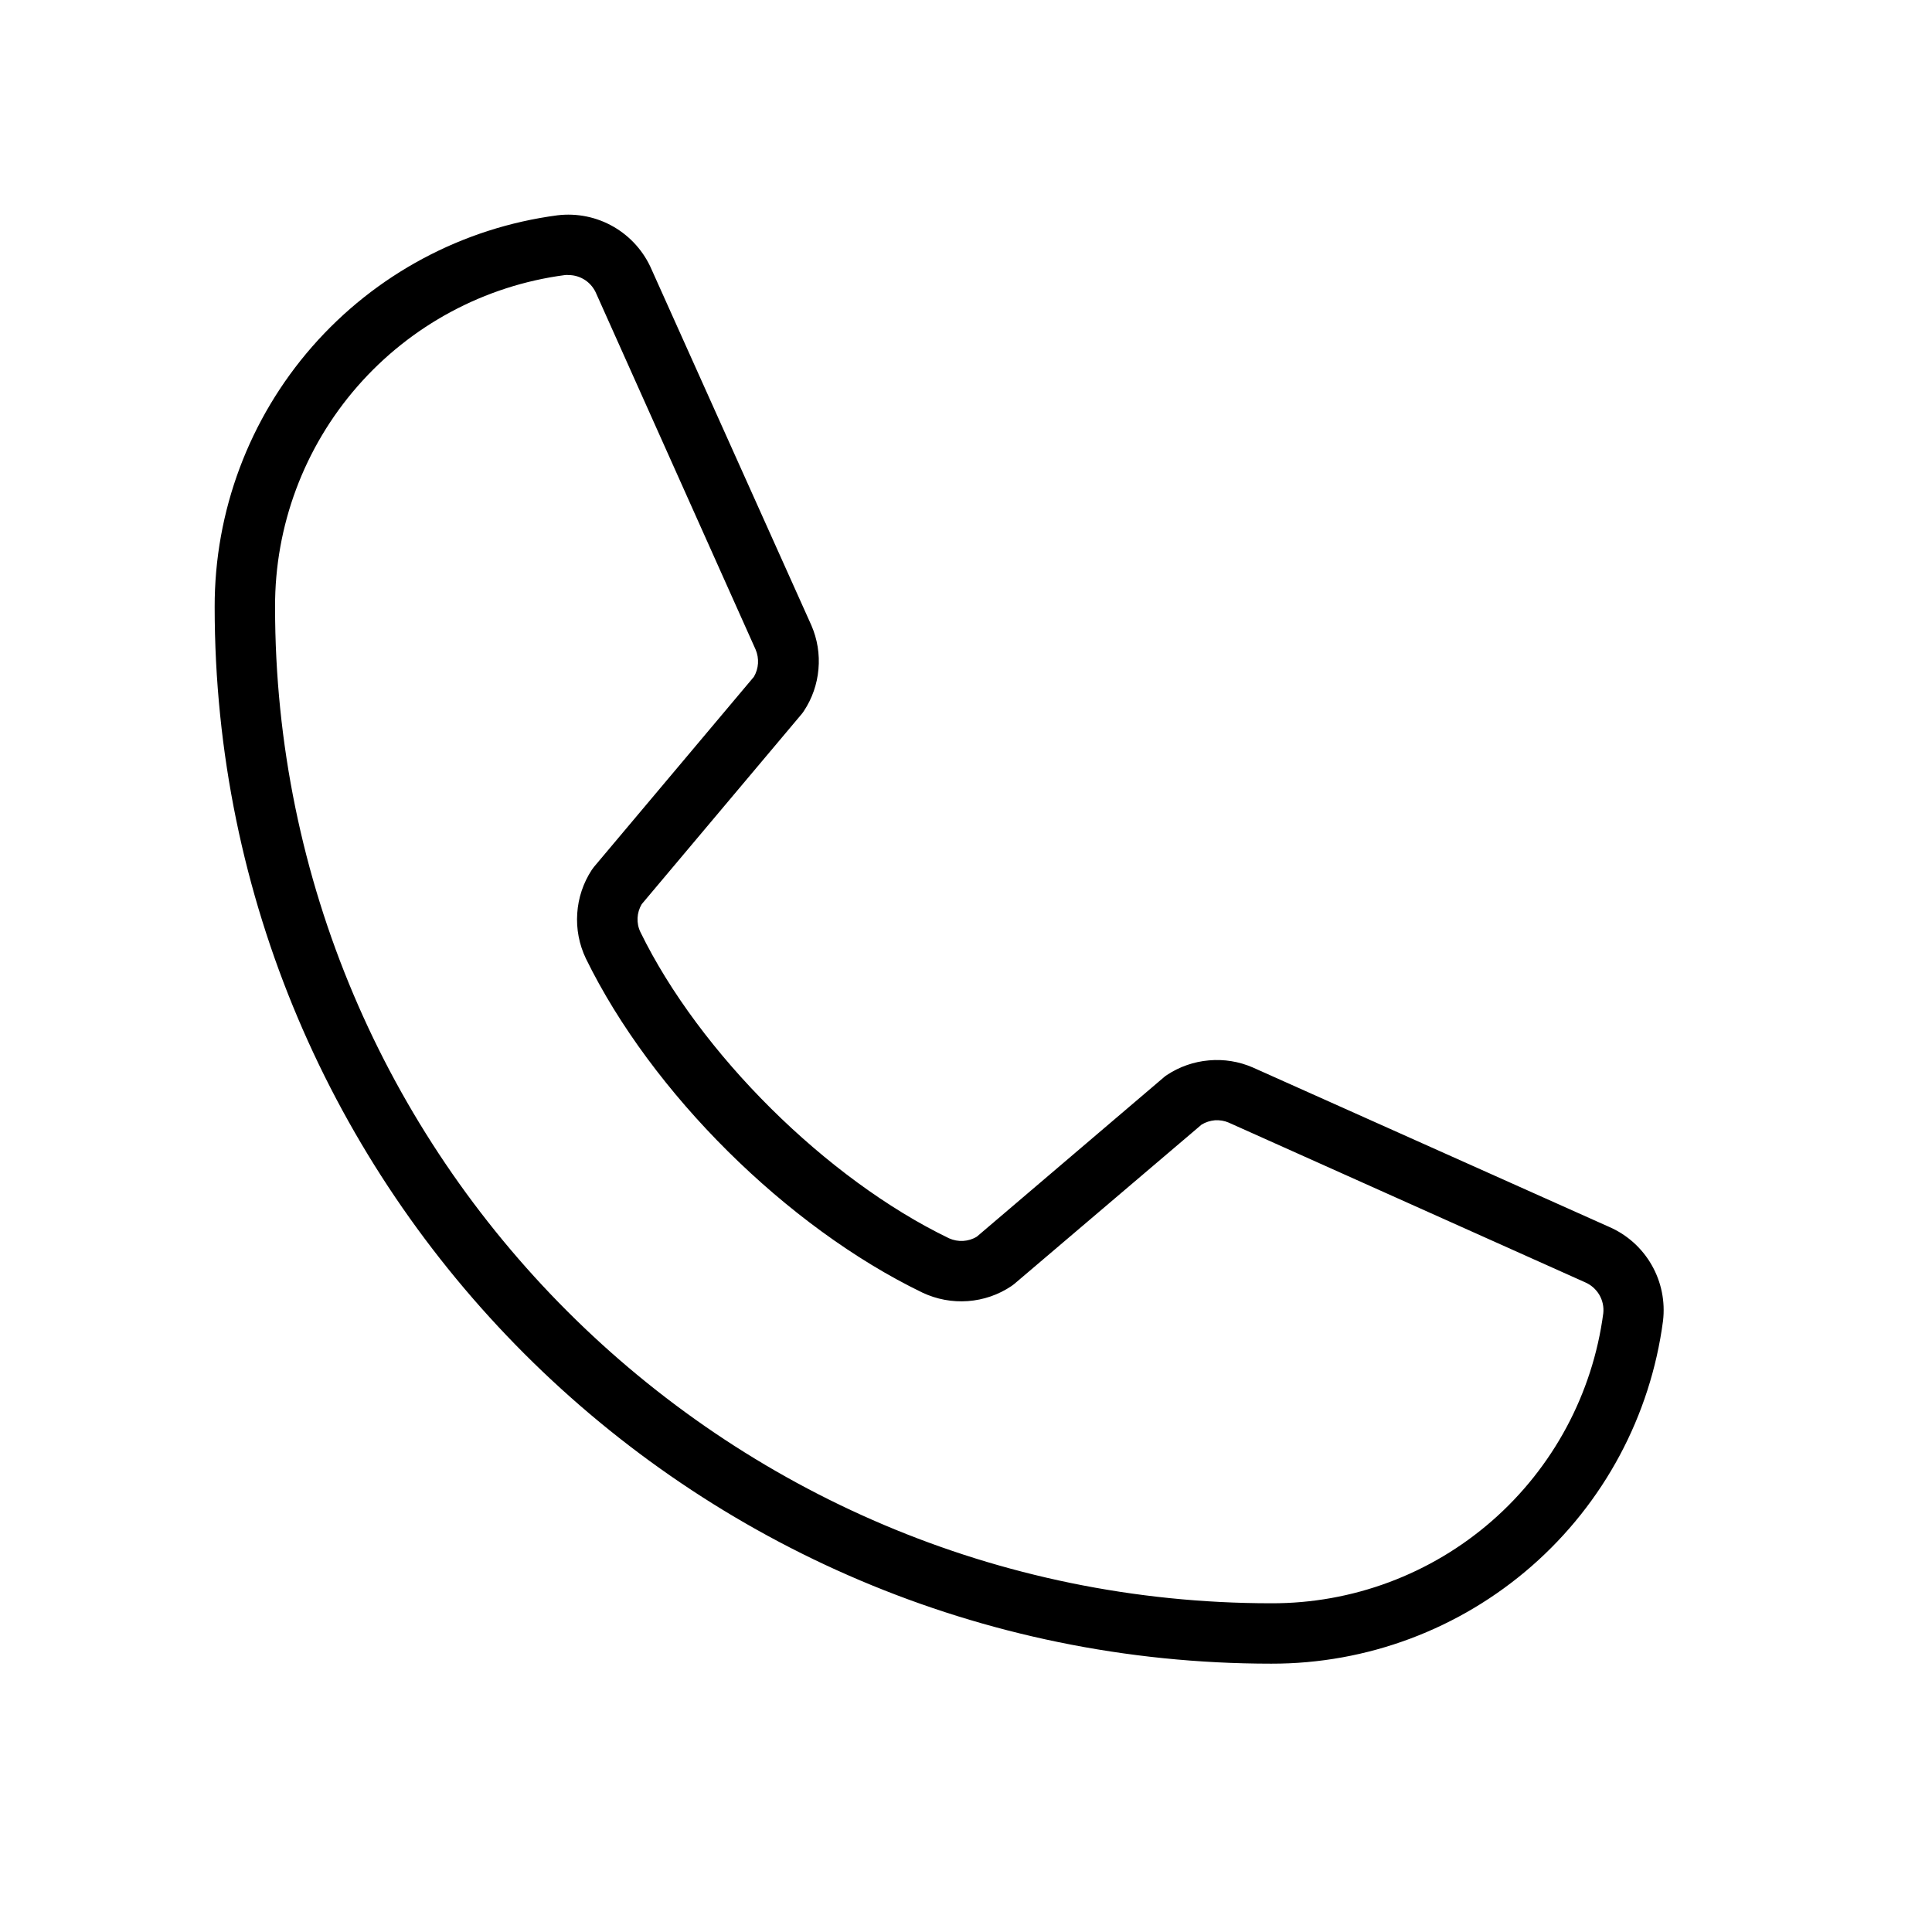
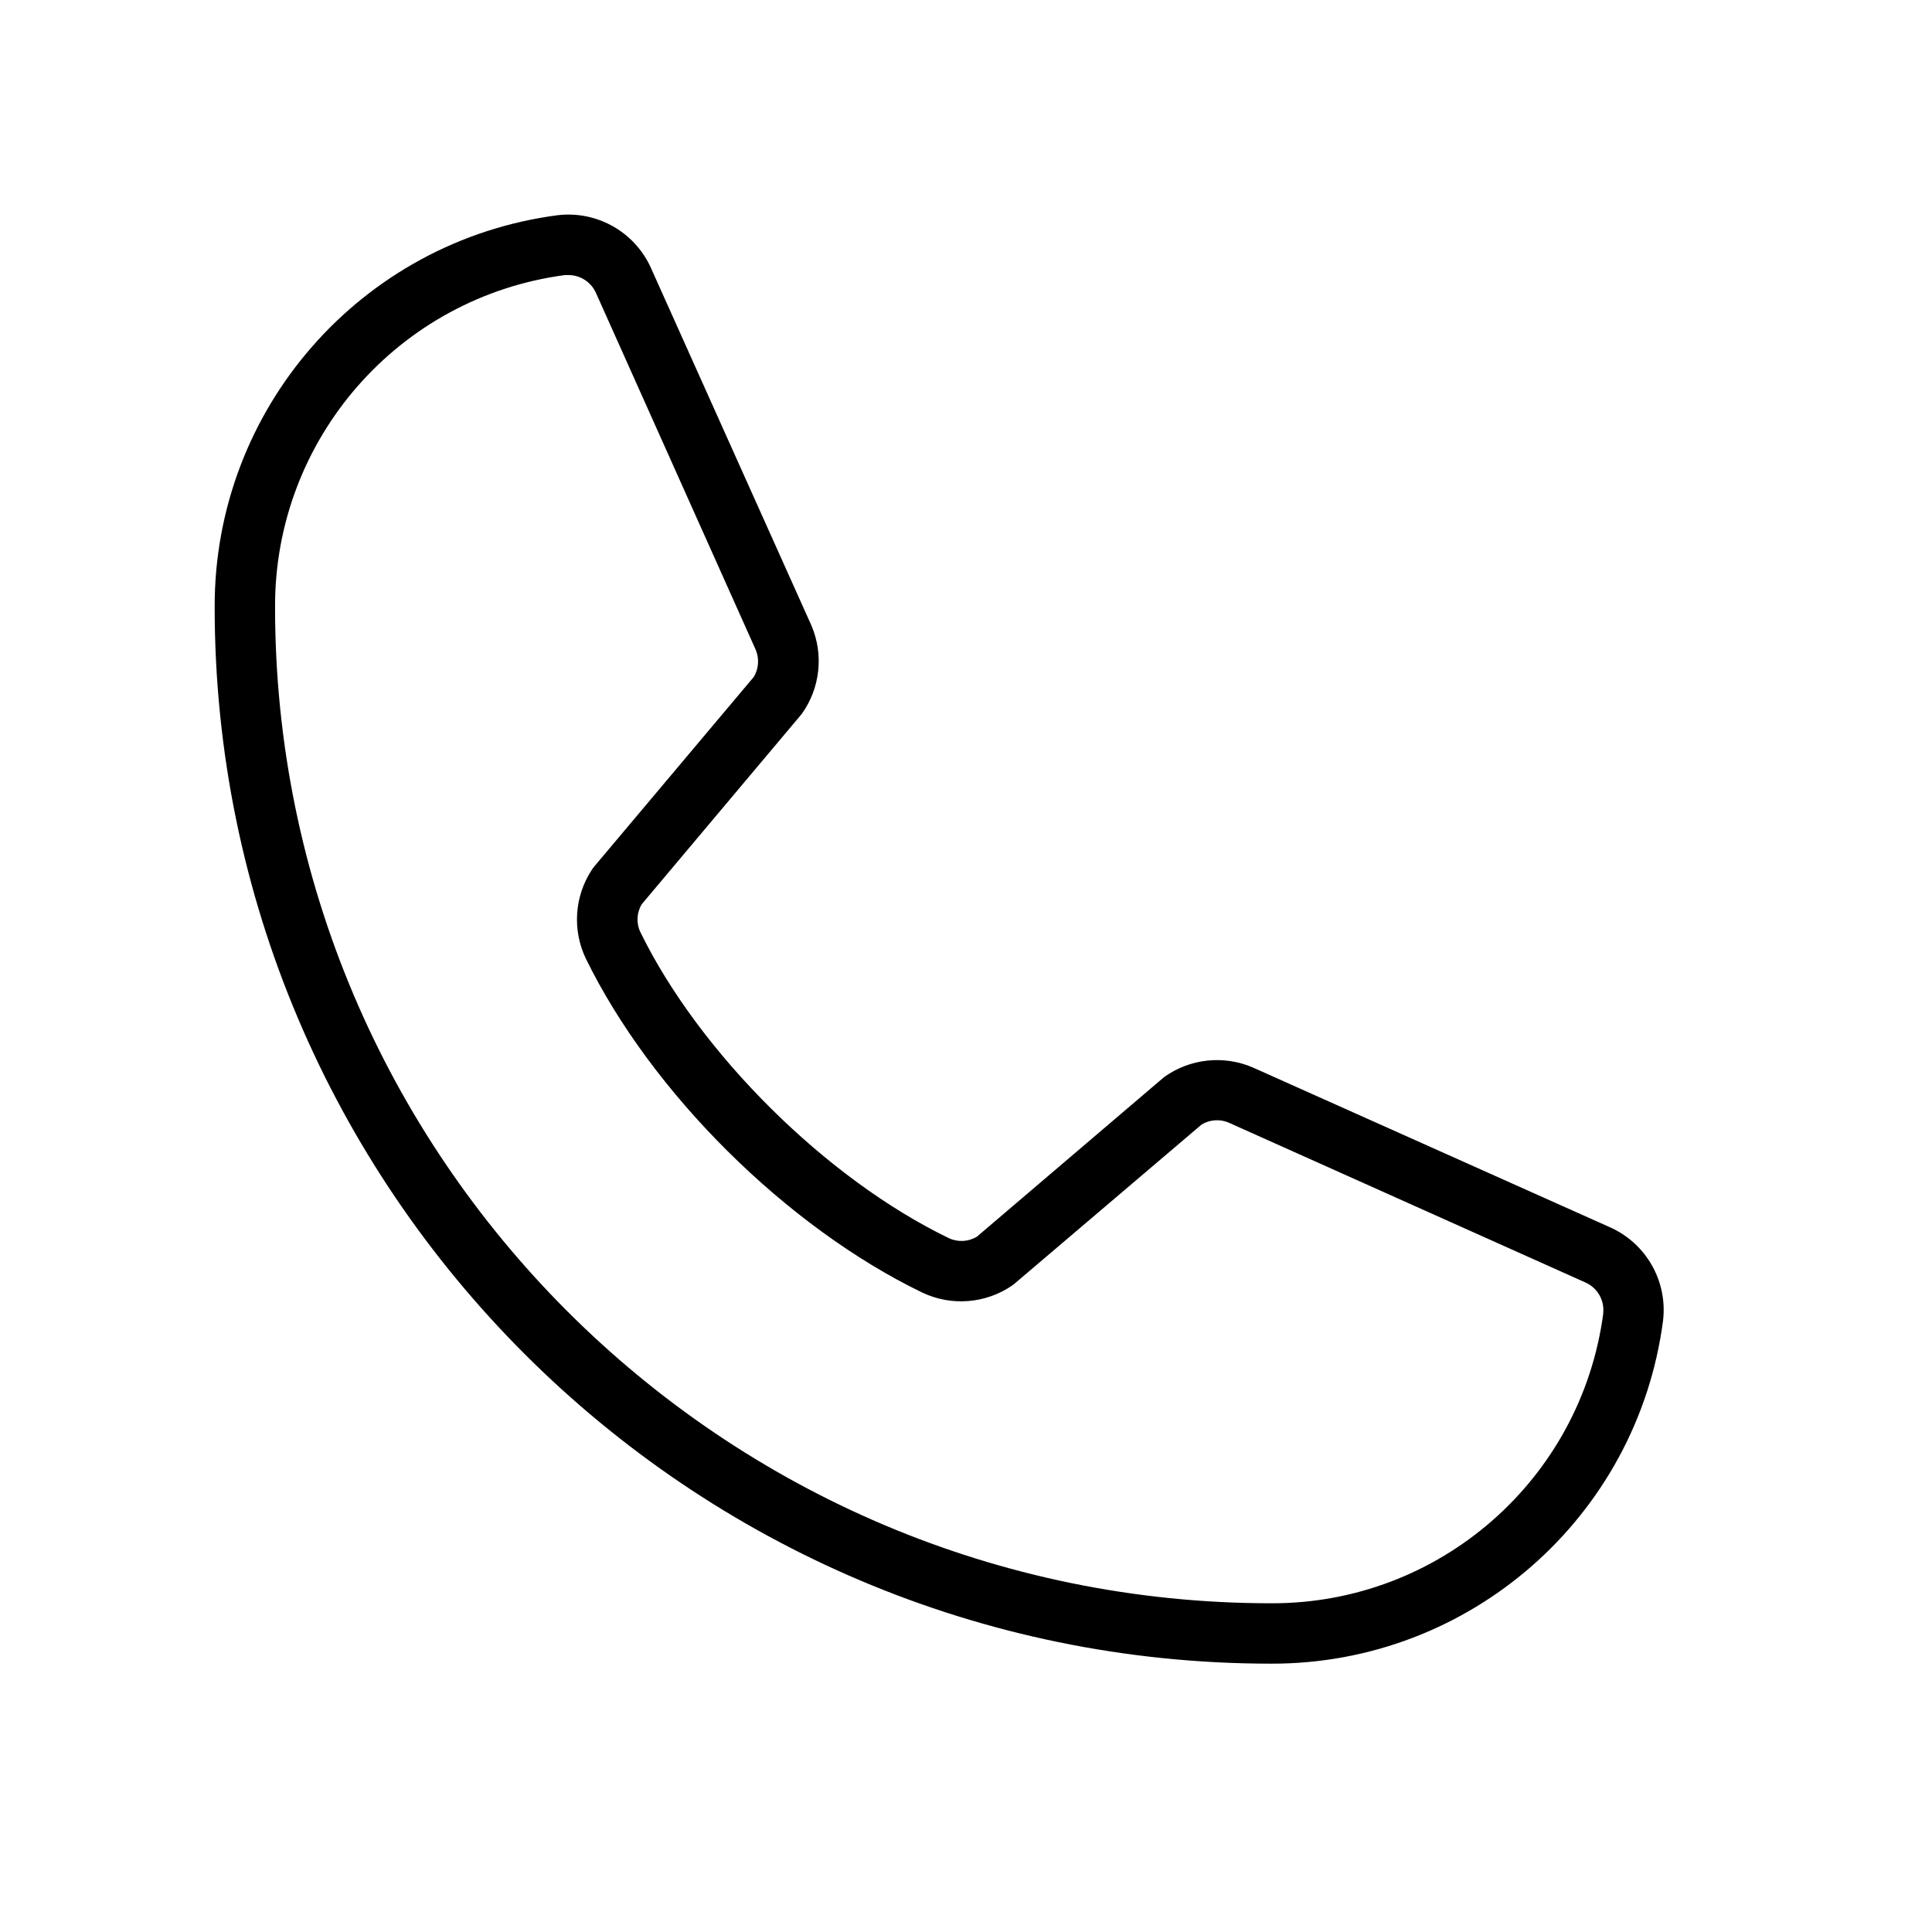
<svg xmlns="http://www.w3.org/2000/svg" width="27" height="27" viewBox="0 0 27 27" fill="none">
-   <path d="M22.488 17.146L17.508 14.918C17.315 14.834 17.104 14.8 16.895 14.819C16.685 14.837 16.484 14.907 16.308 15.023C16.294 15.032 16.281 15.042 16.268 15.053L13.652 17.282C13.594 17.318 13.528 17.338 13.46 17.342C13.392 17.346 13.324 17.333 13.262 17.305C11.549 16.478 9.776 14.718 8.95 13.026C8.92 12.964 8.907 12.897 8.91 12.829C8.913 12.761 8.933 12.695 8.968 12.636L11.204 9.978C11.215 9.965 11.225 9.951 11.234 9.937C11.35 9.762 11.42 9.561 11.438 9.352C11.457 9.143 11.423 8.932 11.339 8.739L9.107 3.768C8.999 3.516 8.812 3.306 8.575 3.169C8.338 3.032 8.062 2.976 7.79 3.009C6.463 3.184 5.245 3.836 4.363 4.844C3.482 5.851 2.997 7.145 3 8.484C3 16.626 9.623 23.25 17.766 23.25C19.104 23.253 20.398 22.768 21.406 21.886C22.413 21.005 23.066 19.787 23.241 18.459C23.273 18.189 23.218 17.915 23.082 17.678C22.947 17.442 22.739 17.255 22.488 17.146ZM22.406 18.354C22.257 19.478 21.704 20.509 20.85 21.255C19.996 22.001 18.899 22.41 17.766 22.406C10.09 22.406 3.844 16.16 3.844 8.484C3.84 7.35 4.249 6.254 4.995 5.4C5.741 4.546 6.772 3.992 7.896 3.844C7.913 3.842 7.93 3.842 7.947 3.844C8.03 3.844 8.111 3.87 8.18 3.916C8.249 3.963 8.302 4.029 8.334 4.106L10.56 9.078C10.586 9.139 10.597 9.205 10.593 9.271C10.589 9.337 10.569 9.401 10.536 9.458L8.301 12.115C8.29 12.129 8.28 12.142 8.27 12.157C8.151 12.339 8.081 12.548 8.067 12.765C8.052 12.982 8.094 13.2 8.188 13.396C9.105 15.272 10.995 17.148 12.892 18.065C13.089 18.158 13.308 18.199 13.526 18.183C13.744 18.167 13.954 18.095 14.135 17.973L14.174 17.944L16.793 15.716C16.849 15.682 16.913 15.662 16.978 15.656C17.044 15.652 17.109 15.662 17.17 15.688L22.149 17.919C22.233 17.954 22.303 18.016 22.35 18.094C22.396 18.172 22.416 18.263 22.406 18.354Z" fill="black" />
+   <path d="M22.488 17.146l-4.98-2.228a1.267 1.267 0 00-1.24.135l-2.616 2.23a.415.415 0 01-.39.021c-1.713-.826-3.486-2.586-4.313-4.278a.411.411 0 01.02-.39l2.235-2.658a1.266 1.266 0 00.135-1.238L9.107 3.767a1.266 1.266 0 00-1.317-.759A5.51 5.51 0 003 8.484C3 16.626 9.623 23.25 17.766 23.25a5.511 5.511 0 005.475-4.79 1.266 1.266 0 00-.753-1.314zm-.082 1.208a4.665 4.665 0 01-4.64 4.052c-7.676 0-13.922-6.246-13.922-13.922a4.665 4.665 0 014.052-4.64.423.423 0 01.05 0 .422.422 0 01.388.262l2.226 4.972a.422.422 0 01-.024.38L8.3 12.115c-.01.014-.021.027-.03.042a1.265 1.265 0 00-.083 1.239c.917 1.876 2.806 3.752 4.704 4.669a1.265 1.265 0 001.243-.092l.04-.03 2.618-2.227a.415.415 0 01.377-.028l4.979 2.231a.422.422 0 01.257.435z" fill="#000" />
</svg>
